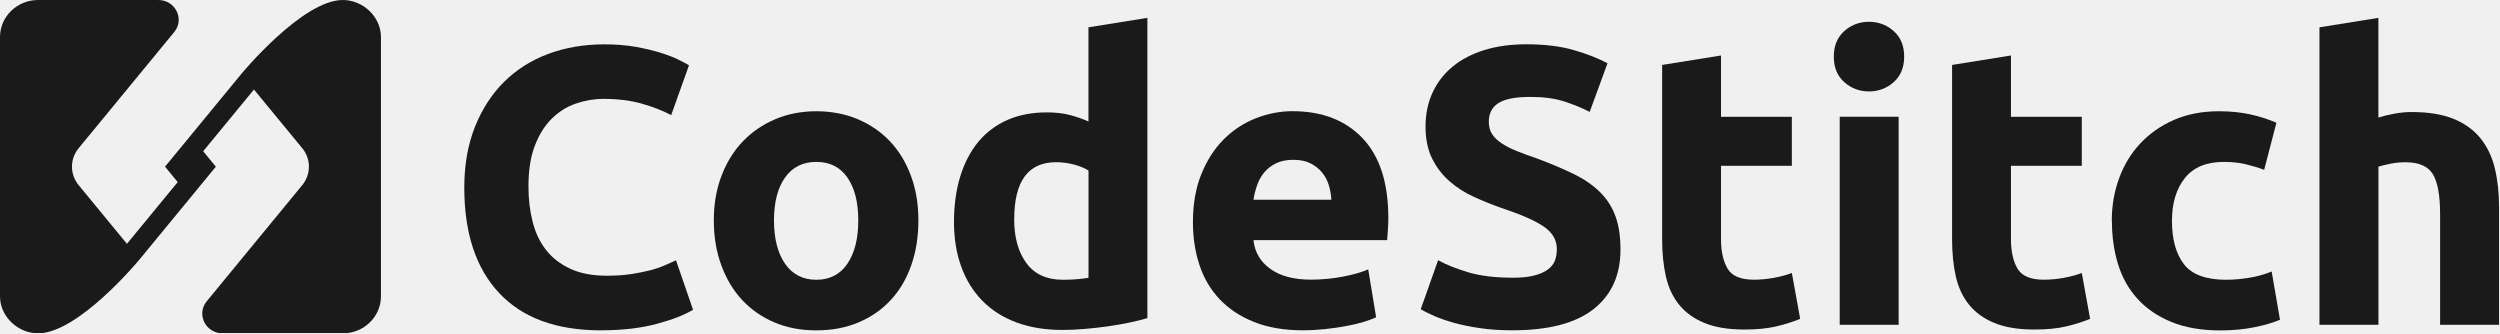
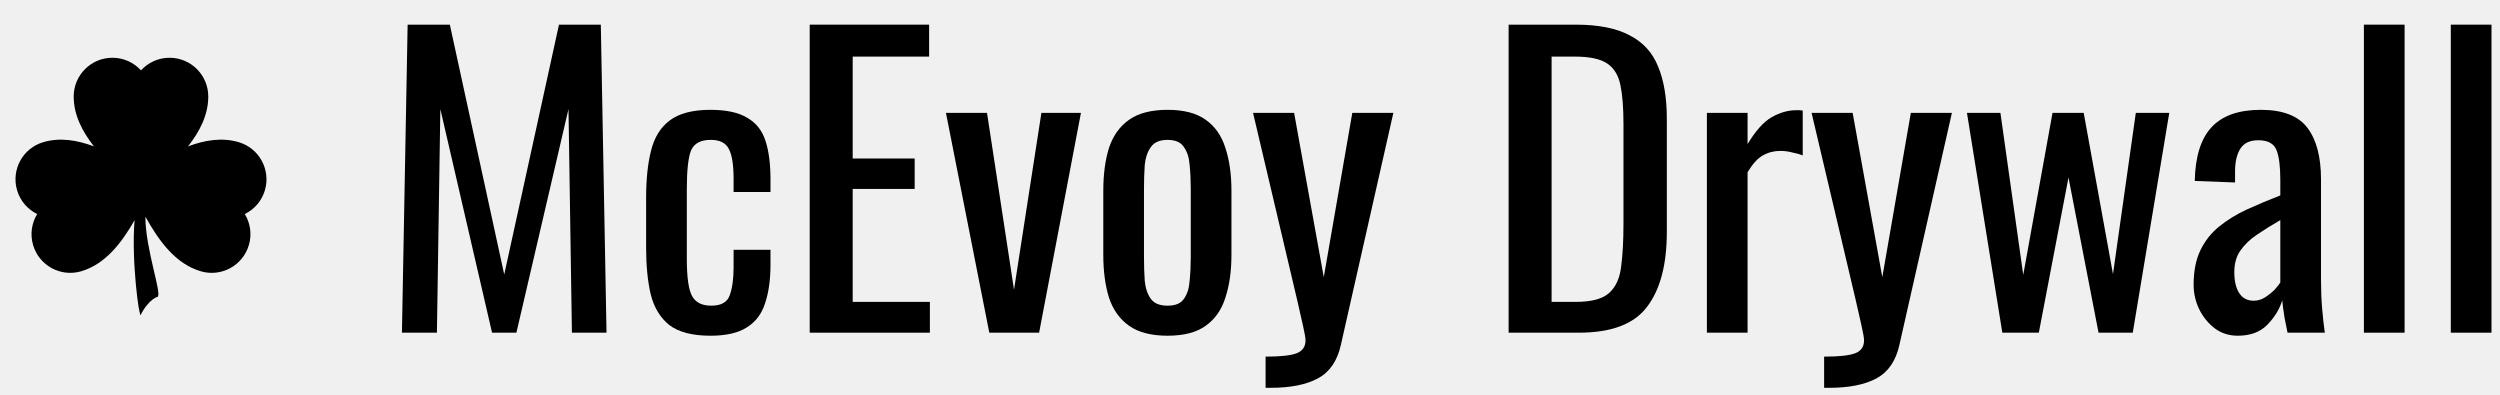
- <svg xmlns="http://www.w3.org/2000/svg" width="210" height="28" viewBox="0 0 210 28" fill="none">
-   <g clip-path="url(#clip0_0_383)">
-     <mask id="mask0_0_383" style="mask-type:luminance" maskUnits="userSpaceOnUse" x="0" y="0" width="210" height="28">
-       <path d="M210 0H0V28H210V0Z" fill="white" />
-     </mask>
-     <g mask="url(#mask0_0_383)">
-       <path d="M28.796 0C25.391 0 20.262 6.22 20.262 6.22L15.998 11.405L13.863 14L14.928 15.295L10.663 20.48L6.609 15.555C5.859 14.645 5.859 13.355 6.609 12.445L14.633 2.695C15.528 1.61 14.733 0 13.298 0H3.2C1.435 0 0 1.395 0 3.11V24.89C0 26.61 1.525 28 3.2 28C6.604 28 11.733 21.78 11.733 21.78L15.998 16.595L18.132 14L17.067 12.705L21.332 7.52L25.386 12.445C26.136 13.355 26.136 14.645 25.386 15.555L17.367 25.305C16.472 26.39 17.267 28 18.702 28H28.8C30.565 28 32 26.605 32 24.89V3.11C32 1.39 30.475 0 28.8 0H28.796Z" fill="#1A1A1A" />
-       <path d="M50.495 27.75C46.75 27.75 43.9 26.71 41.94 24.625C39.98 22.545 39 19.59 39 15.755C39 13.85 39.3 12.15 39.895 10.655C40.495 9.16 41.31 7.895 42.355 6.865C43.395 5.835 44.635 5.055 46.075 4.52C47.515 3.99 49.075 3.725 50.76 3.725C51.735 3.725 52.62 3.795 53.42 3.94C54.215 4.085 54.915 4.25 55.515 4.44C56.115 4.63 56.61 4.82 57.01 5.02C57.41 5.22 57.695 5.375 57.875 5.485L56.38 9.67C55.67 9.295 54.845 8.97 53.905 8.705C52.965 8.44 51.895 8.305 50.7 8.305C49.905 8.305 49.12 8.44 48.355 8.705C47.59 8.97 46.915 9.4 46.33 9.985C45.745 10.57 45.27 11.33 44.92 12.26C44.565 13.19 44.39 14.32 44.39 15.65C44.39 16.715 44.505 17.705 44.74 18.625C44.97 19.545 45.35 20.335 45.87 21C46.39 21.665 47.07 22.19 47.915 22.58C48.755 22.97 49.775 23.16 50.97 23.16C51.725 23.16 52.4 23.115 52.995 23.025C53.595 22.935 54.125 22.83 54.59 22.71C55.055 22.59 55.465 22.45 55.82 22.295C56.175 22.14 56.495 21.995 56.785 21.865L58.215 26.02C57.485 26.465 56.455 26.86 55.125 27.215C53.795 27.57 52.255 27.745 50.505 27.745L50.495 27.75Z" fill="#1A1A1A" />
-       <path d="M77.145 18.515C77.145 19.89 76.945 21.145 76.545 22.285C76.145 23.425 75.57 24.4 74.815 25.21C74.06 26.02 73.16 26.645 72.105 27.085C71.055 27.53 69.875 27.75 68.565 27.75C67.255 27.75 66.11 27.53 65.06 27.085C64.005 26.64 63.105 26.015 62.35 25.21C61.595 24.4 61.01 23.425 60.59 22.285C60.17 21.145 59.96 19.89 59.96 18.515C59.96 17.14 60.175 15.89 60.61 14.76C61.04 13.63 61.64 12.665 62.405 11.87C63.17 11.075 64.075 10.455 65.13 10.01C66.18 9.565 67.33 9.345 68.57 9.345C69.81 9.345 70.99 9.565 72.045 10.01C73.095 10.455 74 11.075 74.755 11.87C75.51 12.665 76.095 13.63 76.515 14.76C76.935 15.89 77.145 17.14 77.145 18.515ZM72.095 18.515C72.095 16.985 71.79 15.785 71.18 14.91C70.57 14.035 69.7 13.6 68.57 13.6C67.44 13.6 66.565 14.035 65.945 14.91C65.325 15.785 65.015 16.985 65.015 18.515C65.015 20.045 65.325 21.255 65.945 22.155C66.565 23.05 67.44 23.5 68.57 23.5C69.7 23.5 70.57 23.05 71.18 22.155C71.79 21.26 72.095 20.045 72.095 18.515Z" fill="#1A1A1A" />
-       <path d="M96.385 26.72C95.94 26.855 95.435 26.98 94.855 27.1C94.28 27.22 93.675 27.325 93.045 27.415C92.415 27.505 91.77 27.575 91.12 27.63C90.465 27.685 89.84 27.715 89.24 27.715C87.8 27.715 86.515 27.505 85.385 27.085C84.255 26.665 83.305 26.06 82.53 25.275C81.755 24.49 81.16 23.535 80.75 22.415C80.34 21.295 80.135 20.04 80.135 18.645C80.135 17.25 80.31 15.95 80.665 14.805C81.02 13.665 81.53 12.695 82.195 11.895C82.86 11.1 83.675 10.49 84.635 10.07C85.6 9.65 86.7 9.44 87.94 9.44C88.625 9.44 89.24 9.505 89.785 9.64C90.325 9.775 90.875 9.96 91.43 10.205V2.295L96.38 1.5V26.72H96.385ZM85.19 18.415C85.19 19.945 85.535 21.175 86.22 22.105C86.905 23.035 87.925 23.5 89.275 23.5C89.72 23.5 90.13 23.485 90.505 23.45C90.88 23.415 91.19 23.38 91.435 23.335V14.325C91.125 14.125 90.72 13.96 90.225 13.825C89.725 13.69 89.22 13.625 88.715 13.625C86.365 13.625 85.195 15.22 85.195 18.41L85.19 18.415Z" fill="#1A1A1A" />
-       <path d="M100.205 18.68C100.205 17.13 100.445 15.77 100.92 14.61C101.395 13.445 102.02 12.48 102.8 11.7C103.575 10.925 104.465 10.34 105.475 9.94C106.485 9.54 107.52 9.34 108.58 9.34C111.06 9.34 113.02 10.1 114.46 11.615C115.9 13.135 116.62 15.365 116.62 18.31C116.62 18.6 116.61 18.915 116.585 19.255C116.565 19.6 116.54 19.905 116.52 20.17H105.29C105.4 21.19 105.875 21.995 106.72 22.595C107.56 23.195 108.69 23.49 110.11 23.49C111.02 23.49 111.91 23.405 112.785 23.24C113.66 23.075 114.375 22.87 114.93 22.625L115.595 26.645C115.33 26.78 114.975 26.91 114.53 27.045C114.085 27.18 113.595 27.295 113.05 27.395C112.505 27.495 111.925 27.58 111.305 27.645C110.685 27.71 110.065 27.745 109.445 27.745C107.87 27.745 106.505 27.51 105.34 27.045C104.175 26.58 103.215 25.945 102.45 25.135C101.685 24.325 101.12 23.37 100.755 22.26C100.39 21.155 100.205 19.955 100.205 18.67V18.68ZM111.835 16.785C111.815 16.365 111.74 15.955 111.62 15.555C111.5 15.155 111.31 14.8 111.055 14.49C110.8 14.18 110.48 13.925 110.09 13.725C109.7 13.525 109.22 13.425 108.645 13.425C108.07 13.425 107.615 13.52 107.215 13.705C106.815 13.895 106.485 14.145 106.22 14.455C105.955 14.765 105.75 15.125 105.605 15.535C105.46 15.945 105.355 16.36 105.29 16.78H111.835V16.785Z" fill="#1A1A1A" />
-       <path d="M127.055 23.33C127.785 23.33 128.39 23.27 128.865 23.145C129.34 23.025 129.725 22.855 130.01 22.645C130.3 22.435 130.495 22.185 130.61 21.895C130.72 21.605 130.775 21.285 130.775 20.93C130.775 20.175 130.42 19.55 129.71 19.055C129 18.555 127.78 18.02 126.055 17.445C125.3 17.18 124.55 16.875 123.795 16.53C123.04 16.185 122.365 15.755 121.77 15.235C121.17 14.715 120.685 14.085 120.31 13.34C119.935 12.6 119.745 11.695 119.745 10.63C119.745 9.565 119.945 8.61 120.345 7.755C120.745 6.9 121.31 6.175 122.04 5.58C122.77 4.98 123.655 4.525 124.7 4.2C125.74 3.88 126.915 3.72 128.22 3.72C129.77 3.72 131.11 3.885 132.24 4.22C133.37 4.55 134.3 4.92 135.03 5.315L133.535 9.4C132.89 9.07 132.18 8.775 131.39 8.52C130.605 8.265 129.655 8.14 128.55 8.14C127.31 8.14 126.42 8.31 125.875 8.655C125.33 9 125.06 9.525 125.06 10.235C125.06 10.655 125.16 11.01 125.36 11.3C125.56 11.59 125.84 11.85 126.205 12.08C126.57 12.315 126.99 12.525 127.465 12.71C127.94 12.9 128.465 13.09 129.045 13.29C130.24 13.735 131.28 14.17 132.17 14.605C133.055 15.035 133.79 15.54 134.38 16.115C134.965 16.69 135.405 17.365 135.69 18.14C135.98 18.915 136.12 19.855 136.12 20.965C136.12 23.115 135.365 24.78 133.86 25.965C132.355 27.15 130.085 27.745 127.05 27.745C126.03 27.745 125.11 27.685 124.29 27.56C123.47 27.44 122.745 27.29 122.115 27.11C121.485 26.935 120.94 26.745 120.485 26.545C120.03 26.345 119.65 26.16 119.34 25.98L120.8 21.86C121.485 22.235 122.335 22.575 123.34 22.875C124.345 23.175 125.585 23.325 127.045 23.325L127.055 23.33Z" fill="#1A1A1A" />
-       <path d="M139.615 5.455L144.565 4.66V9.81H150.515V13.93H144.565V20.075C144.565 21.115 144.75 21.945 145.115 22.565C145.48 23.185 146.215 23.495 147.325 23.495C147.855 23.495 148.405 23.445 148.97 23.345C149.535 23.245 150.05 23.105 150.515 22.93L151.215 26.785C150.615 27.03 149.95 27.24 149.22 27.415C148.49 27.59 147.59 27.68 146.53 27.68C145.18 27.68 144.06 27.495 143.175 27.13C142.29 26.765 141.58 26.255 141.05 25.6C140.52 24.945 140.145 24.155 139.935 23.225C139.725 22.295 139.62 21.265 139.62 20.135V5.455H139.615Z" fill="#1A1A1A" />
-       <path d="M159.95 4.755C159.95 5.665 159.655 6.38 159.07 6.9C158.485 7.42 157.79 7.68 156.995 7.68C156.2 7.68 155.505 7.42 154.92 6.9C154.335 6.38 154.04 5.665 154.04 4.755C154.04 3.845 154.335 3.135 154.92 2.61C155.505 2.09 156.2 1.83 156.995 1.83C157.79 1.83 158.485 2.09 159.07 2.61C159.655 3.13 159.95 3.845 159.95 4.755ZM159.485 27.285H154.535V9.805H159.485V27.285Z" fill="#1A1A1A" />
-       <path d="M163.97 5.455L168.92 4.66V9.81H174.87V13.93H168.92V20.075C168.92 21.115 169.105 21.945 169.47 22.565C169.835 23.185 170.57 23.495 171.68 23.495C172.21 23.495 172.76 23.445 173.325 23.345C173.89 23.245 174.405 23.105 174.87 22.93L175.57 26.785C174.97 27.03 174.305 27.24 173.575 27.415C172.845 27.59 171.945 27.68 170.885 27.68C169.535 27.68 168.415 27.495 167.53 27.13C166.645 26.765 165.935 26.255 165.405 25.6C164.875 24.945 164.5 24.155 164.29 23.225C164.08 22.295 163.975 21.265 163.975 20.135V5.455H163.97Z" fill="#1A1A1A" />
-       <path d="M177.39 18.545C177.39 17.28 177.595 16.09 178.005 14.975C178.415 13.855 179.005 12.88 179.785 12.05C180.56 11.22 181.5 10.56 182.61 10.075C183.72 9.59 184.98 9.345 186.4 9.345C187.33 9.345 188.185 9.43 188.96 9.595C189.735 9.76 190.49 10 191.22 10.31L190.19 14.265C189.725 14.09 189.215 13.935 188.66 13.8C188.105 13.665 187.485 13.6 186.8 13.6C185.34 13.6 184.245 14.055 183.525 14.96C182.805 15.87 182.445 17.065 182.445 18.55C182.445 20.125 182.785 21.34 183.46 22.205C184.135 23.07 185.315 23.5 187 23.5C187.6 23.5 188.24 23.445 188.925 23.335C189.61 23.225 190.245 23.045 190.82 22.805L191.52 26.86C190.945 27.105 190.225 27.315 189.36 27.49C188.495 27.665 187.545 27.755 186.505 27.755C184.91 27.755 183.535 27.515 182.385 27.04C181.235 26.565 180.285 25.915 179.545 25.095C178.8 24.275 178.26 23.305 177.915 22.19C177.57 21.07 177.4 19.86 177.4 18.55L177.39 18.545Z" fill="#1A1A1A" />
-       <path d="M194.835 27.285V2.295L199.785 1.5V9.875C200.12 9.765 200.545 9.66 201.065 9.56C201.585 9.46 202.09 9.41 202.575 9.41C203.995 9.41 205.17 9.605 206.115 9.99C207.055 10.38 207.81 10.925 208.375 11.635C208.94 12.345 209.34 13.185 209.57 14.16C209.805 15.135 209.92 16.22 209.92 17.415V27.285H204.97V18.015C204.97 16.42 204.765 15.29 204.355 14.625C203.945 13.96 203.185 13.63 202.08 13.63C201.635 13.63 201.22 13.67 200.835 13.745C200.445 13.825 200.1 13.905 199.79 13.995V27.285H194.84H194.835Z" fill="#1A1A1A" />
+ <svg xmlns="http://www.w3.org/2000/svg" id="svg16" xml:space="preserve" viewBox="0 0 355 56" height="56" width="355" version="1.1">
+   <defs id="defs4" />
+   <g id="g10" transform="translate(204.93,30.28)">
+     <g id="text8" style="font-style:normal;font-weight:normal;font-size:54px;font-family:Oswald;white-space:pre;opacity:1;fill:#000000;fill-rule:nonzero;stroke:none;stroke-width:1;stroke-linecap:butt;stroke-linejoin:miter;stroke-miterlimit:4;stroke-dasharray:none;stroke-dashoffset:0" aria-label="McEvoy Drywall">
+       <path id="path22" style="" d="m -147.856,16.96 0.81,-43.74 h 5.994 l 7.722,35.478 7.776,-35.478 h 5.94 l 0.81,43.74 h -4.914 l -0.486,-31.752 -7.398,31.752 h -3.456 l -7.344,-31.752 -0.486,31.752 z" />
+       <path id="path24" style="" d="m -104.054,17.392 q -3.834,0 -5.832,-1.512 -1.944,-1.566 -2.646,-4.374 -0.648,-2.808 -0.648,-6.534 v -7.182 q 0,-3.942 0.702,-6.696 0.702,-2.808 2.646,-4.266 1.998,-1.512 5.778,-1.512 3.402,0 5.238,1.134 1.89,1.08 2.592,3.294 0.702,2.16 0.702,5.4 v 1.836 h -5.238 v -1.89 q 0,-3.024 -0.702,-4.266 -0.648,-1.242 -2.538,-1.242 -2.16,0 -2.808,1.512 -0.594,1.512 -0.594,5.508 v 9.828 q 0,3.996 0.756,5.346 0.756,1.35 2.7,1.35 2.16,0 2.646,-1.512 0.54,-1.512 0.54,-3.888 v -2.538 h 5.238 v 2.16 q 0,3.132 -0.756,5.4 -0.702,2.268 -2.592,3.456 -1.836,1.188 -5.184,1.188 z" />
+       <path id="path26" style="" d="m -89.951,16.96 v -43.74 h 16.956 v 4.536 h -10.854 v 14.472 h 8.802 v 4.32 h -8.802 V 12.586 h 10.962 v 4.374 z" />
+       <path id="path28" style="" d="m -64.45,16.96 -6.156,-31.212 h 5.832 l 3.834,25.11 3.888,-25.11 h 5.616 l -5.94,31.212 z" />
+       <path id="path30" style="" d="m -39.136,17.392 q -3.456,0 -5.454,-1.404 -1.998,-1.404 -2.862,-3.996 -0.81,-2.592 -0.81,-6.102 v -9.072 q 0,-3.51 0.81,-6.102 0.864,-2.592 2.862,-3.996 1.998,-1.404 5.454,-1.404 3.456,0 5.4,1.404 1.998,1.404 2.808,3.996 0.864,2.592 0.864,6.102 v 9.072 q 0,3.51 -0.864,6.102 -0.81,2.592 -2.808,3.996 -1.944,1.404 -5.4,1.404 z m 0,-4.266 q 1.674,0 2.322,-0.972 0.702,-0.972 0.81,-2.538 0.162,-1.62 0.162,-3.348 v -9.774 q 0,-1.782 -0.162,-3.348 -0.108,-1.566 -0.81,-2.538 -0.648,-1.026 -2.322,-1.026 -1.674,0 -2.376,1.026 -0.702,0.972 -0.864,2.538 -0.108,1.566 -0.108,3.348 v 9.774 q 0,1.728 0.108,3.348 0.162,1.566 0.864,2.538 0.702,0.972 2.376,0.972 z" />
+       <path id="path32" style="" d="m -25.216,24.79 v -4.428 q 3.186,0 4.428,-0.486 1.242,-0.486 1.242,-1.836 0,-0.486 -0.378,-2.16 -0.378,-1.674 -0.81,-3.564 l -6.264,-26.568 h 5.832 l 4.212,23.328 4.05,-23.328 h 5.832 l -7.452,32.94 q -0.756,3.402 -3.24,4.752 -2.484,1.35 -6.75,1.35 z" />
+       <path id="path34" style="" d="m 9.295,16.96 v -43.74 h 9.504 q 4.86,0 7.668,1.512 2.862,1.458 4.05,4.428 1.242,2.97 1.242,7.398 V 2.65 q 0,6.966 -2.808,10.638 -2.754,3.672 -9.666,3.672 z m 6.102,-4.374 h 3.456 q 3.348,0 4.752,-1.296 1.404,-1.296 1.674,-3.78 0.324,-2.484 0.324,-5.994 V -12.686 q 0,-3.402 -0.432,-5.508 -0.432,-2.106 -1.89,-3.078 -1.458,-0.972 -4.59,-0.972 h -3.294 z" />
+       <path id="path36" style="" d="m 37.448,16.96 v -31.212 h 5.778 v 4.428 q 1.728,-2.862 3.456,-3.834 1.728,-0.972 3.456,-0.972 0.216,0 0.378,0 0.216,0 0.54,0.054 v 6.372 q -0.648,-0.27 -1.512,-0.432 -0.81,-0.216 -1.674,-0.216 -1.35,0 -2.484,0.648 -1.08,0.594 -2.16,2.376 V 16.96 Z" />
+       <path id="path38" style="" d="m 54.096,24.79 v -4.428 q 3.186,0 4.428,-0.486 1.242,-0.486 1.242,-1.836 0,-0.486 -0.378,-2.16 -0.378,-1.674 -0.81,-3.564 l -6.264,-26.568 h 5.832 l 4.212,23.328 4.05,-23.328 h 5.832 l -7.452,32.94 q -0.756,3.402 -3.24,4.752 -2.484,1.35 -6.75,1.35 z" />
+       <path id="path40" style="" d="m 79.4,16.96 -5.022,-31.212 h 4.752 l 3.24,23.004 4.158,-23.004 h 4.428 l 4.158,22.896 3.24,-22.896 h 4.752 l -5.184,31.212 h -4.86 l -4.266,-22.032 -4.212,22.032 z" />
+       <path id="path42" style="" d="m 112.827,17.392 q -1.836,0 -3.24,-1.026 -1.404,-1.08 -2.214,-2.7 -0.81,-1.674 -0.81,-3.51 0,-2.916 0.972,-4.914 0.972,-1.998 2.646,-3.348 1.728,-1.404 3.942,-2.43 2.268,-1.026 4.752,-1.998 v -2.214 q 0,-2.862 -0.54,-4.212 -0.54,-1.404 -2.592,-1.404 -1.782,0 -2.538,1.188 -0.756,1.188 -0.756,3.24 v 1.566 l -5.724,-0.216 q 0.108,-5.184 2.376,-7.614 2.268,-2.484 7.02,-2.484 4.644,0 6.588,2.538 1.944,2.538 1.944,7.344 v 14.256 q 0,2.16 0.162,4.104 0.162,1.89 0.378,3.402 h -5.292 q -0.162,-0.864 -0.432,-2.16 -0.216,-1.35 -0.324,-2.43 -0.54,1.836 -2.106,3.456 -1.512,1.566 -4.212,1.566 z m 2.268,-4.968 q 0.864,0 1.62,-0.486 0.756,-0.486 1.35,-1.08 0.594,-0.648 0.81,-1.026 V 0.976 q -1.782,1.026 -3.294,2.052 -1.458,0.972 -2.376,2.268 -0.864,1.242 -0.864,3.078 0,1.89 0.702,2.97 0.702,1.08 2.052,1.08 z" />
+       <path id="path44" style="" d="m 130.744,16.96 v -43.74 h 5.778 v 43.74 z" />
+       <path id="path46" style="" d="m 143.083,16.96 v -43.74 h 5.778 v 43.74 z" />
    </g>
  </g>
-   <defs>
-     <clipPath id="clip0_0_383">
-       <rect width="210" height="28" fill="white" />
-     </clipPath>
-   </defs>
+   <g id="g14" transform="matrix(0.4,0,0,0.4,20.02,26.47)">
+     <path id="path12" d="m 84.752,34.279 c -5.906,-1.726 -11.985,-0.726 -17.953,1.51 4.187,-5.347 7.188,-11.191 7.188,-17.709 0,-7.596 -6.158,-13.753 -13.753,-13.753 -4.017,0 -7.62,1.732 -10.134,4.479 -2.515,-2.747 -6.118,-4.479 -10.134,-4.479 -7.596,0 -13.753,6.158 -13.753,13.753 0,6.519 3,12.363 7.188,17.709 -5.967,-2.235 -12.047,-3.235 -17.953,-1.51 -7.291,2.13 -11.474,9.769 -9.344,17.06 1.127,3.854 3.801,6.827 7.142,8.471 -1.93,3.183 -2.582,7.127 -1.456,10.982 2.131,7.291 9.769,11.475 17.06,9.344 8.517,-2.491 14.285,-9.942 18.982,-18.154 -1.217,14.175 1.63,34.929 2.185,33.636 0.878,-2.05 3.498,-5.67 5.911,-6.394 1.88,-0.563 -4.293,-16.942 -4.261,-28.488 4.825,8.695 10.738,16.785 19.684,19.4 7.291,2.131 14.928,-2.053 17.059,-9.344 1.128,-3.855 0.475,-7.8 -1.455,-10.982 3.341,-1.644 6.016,-4.616 7.142,-8.471 2.13,-7.291 -2.055,-14.93 -9.345,-17.06 z" transform="translate(-50.1,-50)" style="opacity:1;fill:#000000;fill-rule:nonzero;stroke:none;stroke-width:1;stroke-linecap:butt;stroke-linejoin:miter;stroke-miterlimit:4;stroke-dasharray:none;stroke-dashoffset:0" />
+   </g>
</svg>
